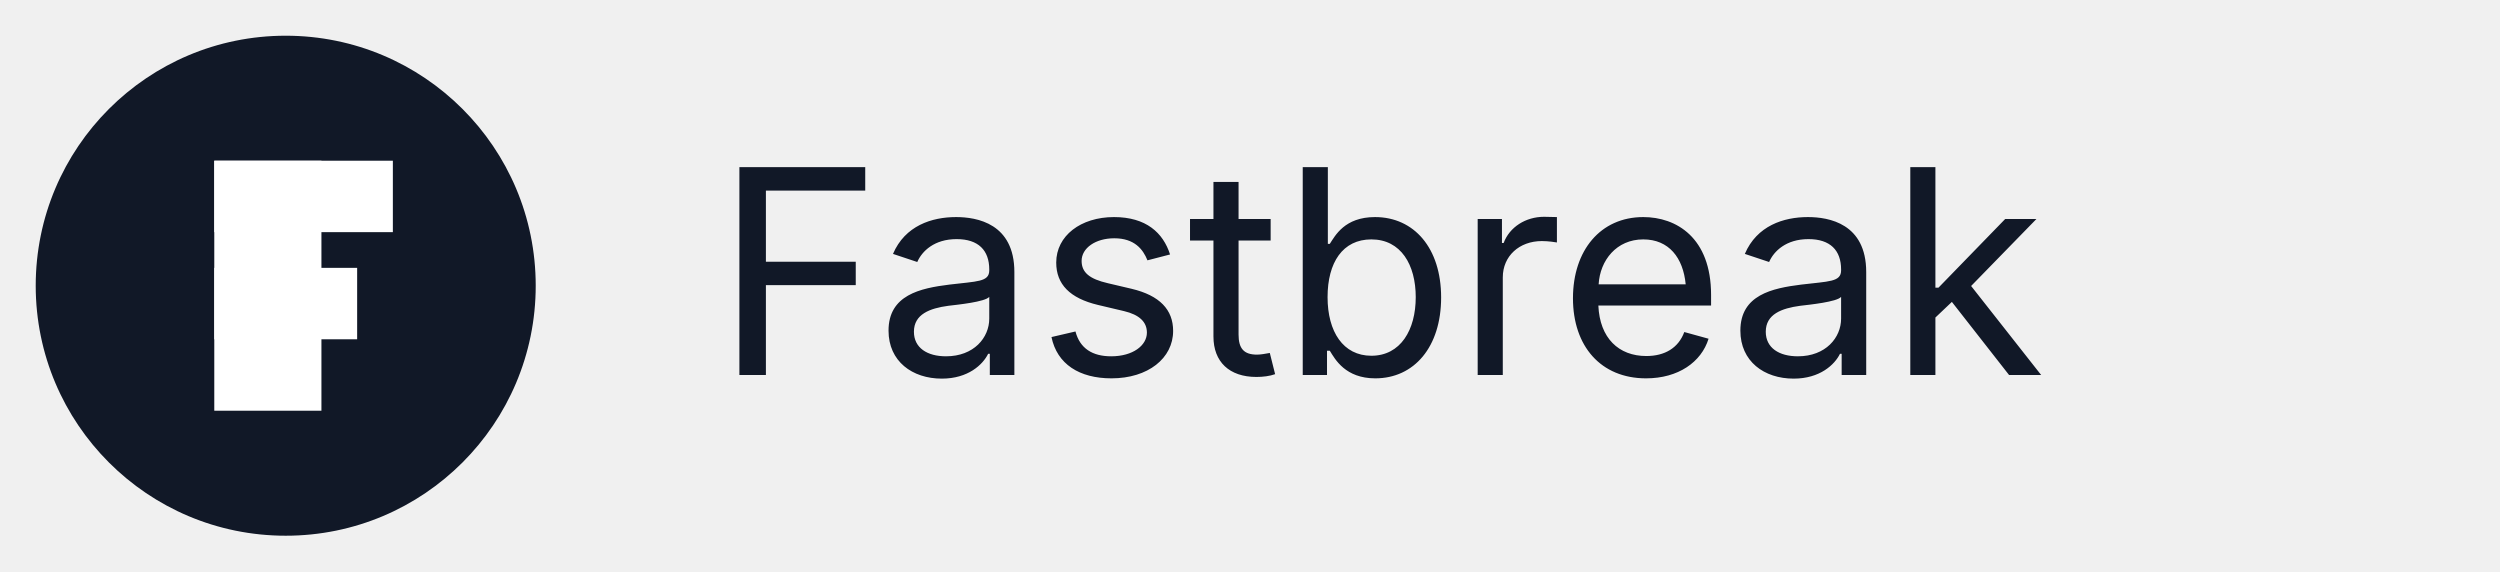
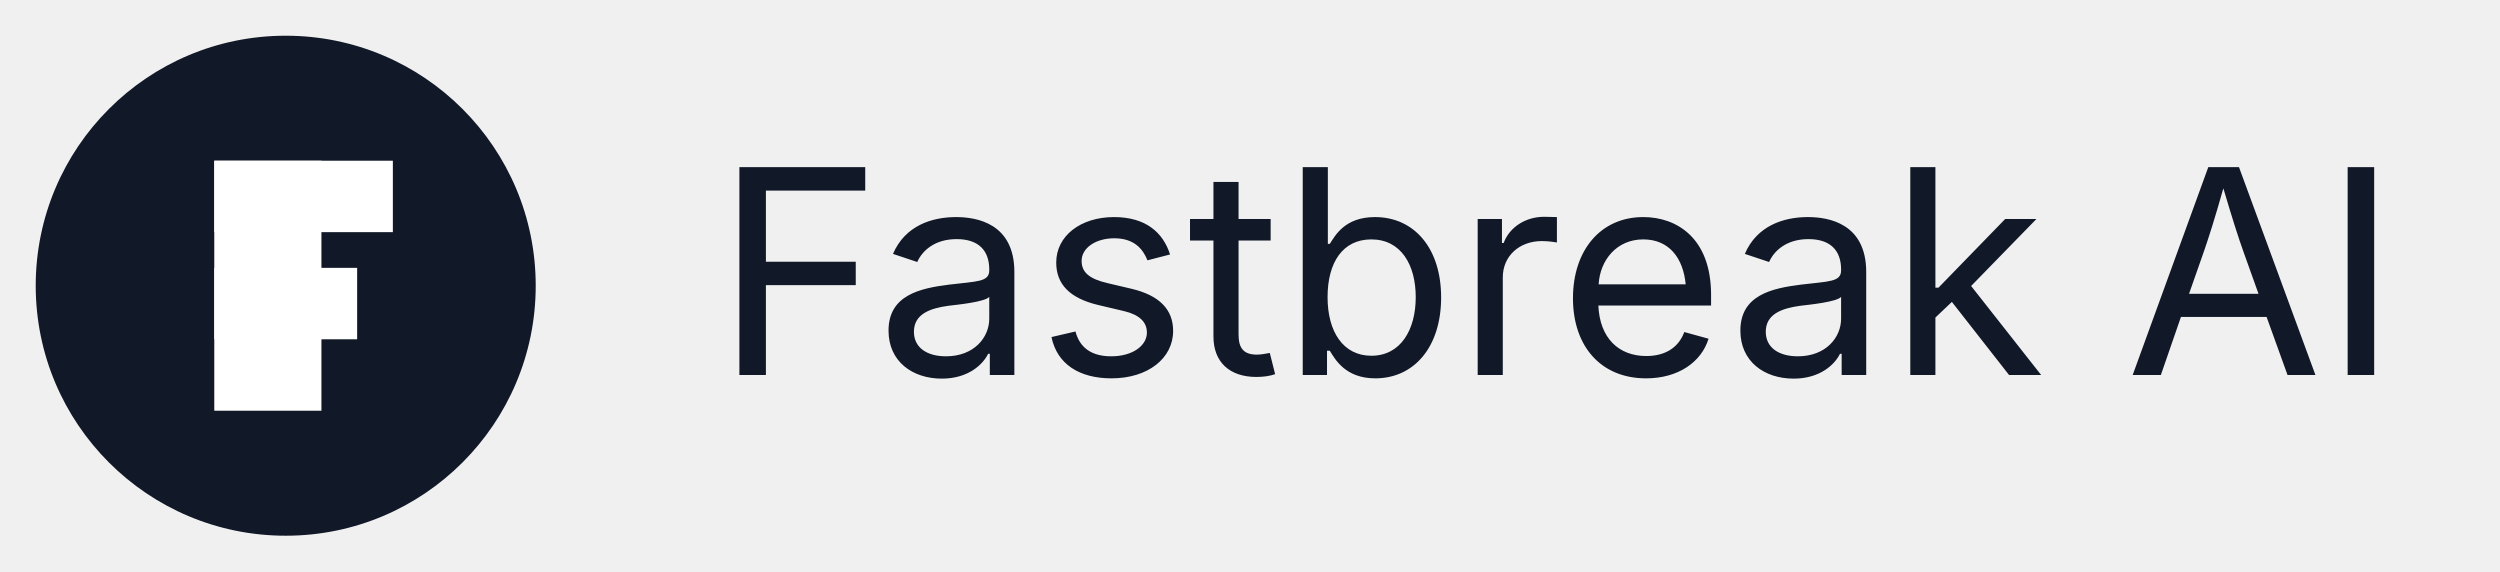
<svg xmlns="http://www.w3.org/2000/svg" viewBox="0 0 140 32">
  <circle cx="16" cy="16" r="14" fill="#111827" />
  <rect x="12" y="9" width="6" height="14" fill="#ffffff" />
  <rect x="12" y="9" width="10" height="4" fill="#ffffff" />
  <rect x="12" y="15" width="8" height="4" fill="#ffffff" />
  <text x="40" y="21" font-family="Inter, Arial, sans-serif" font-size="16" fill="#111827">
-     Fastbreak
+     Fastbreak AI
  </text>
</svg>
